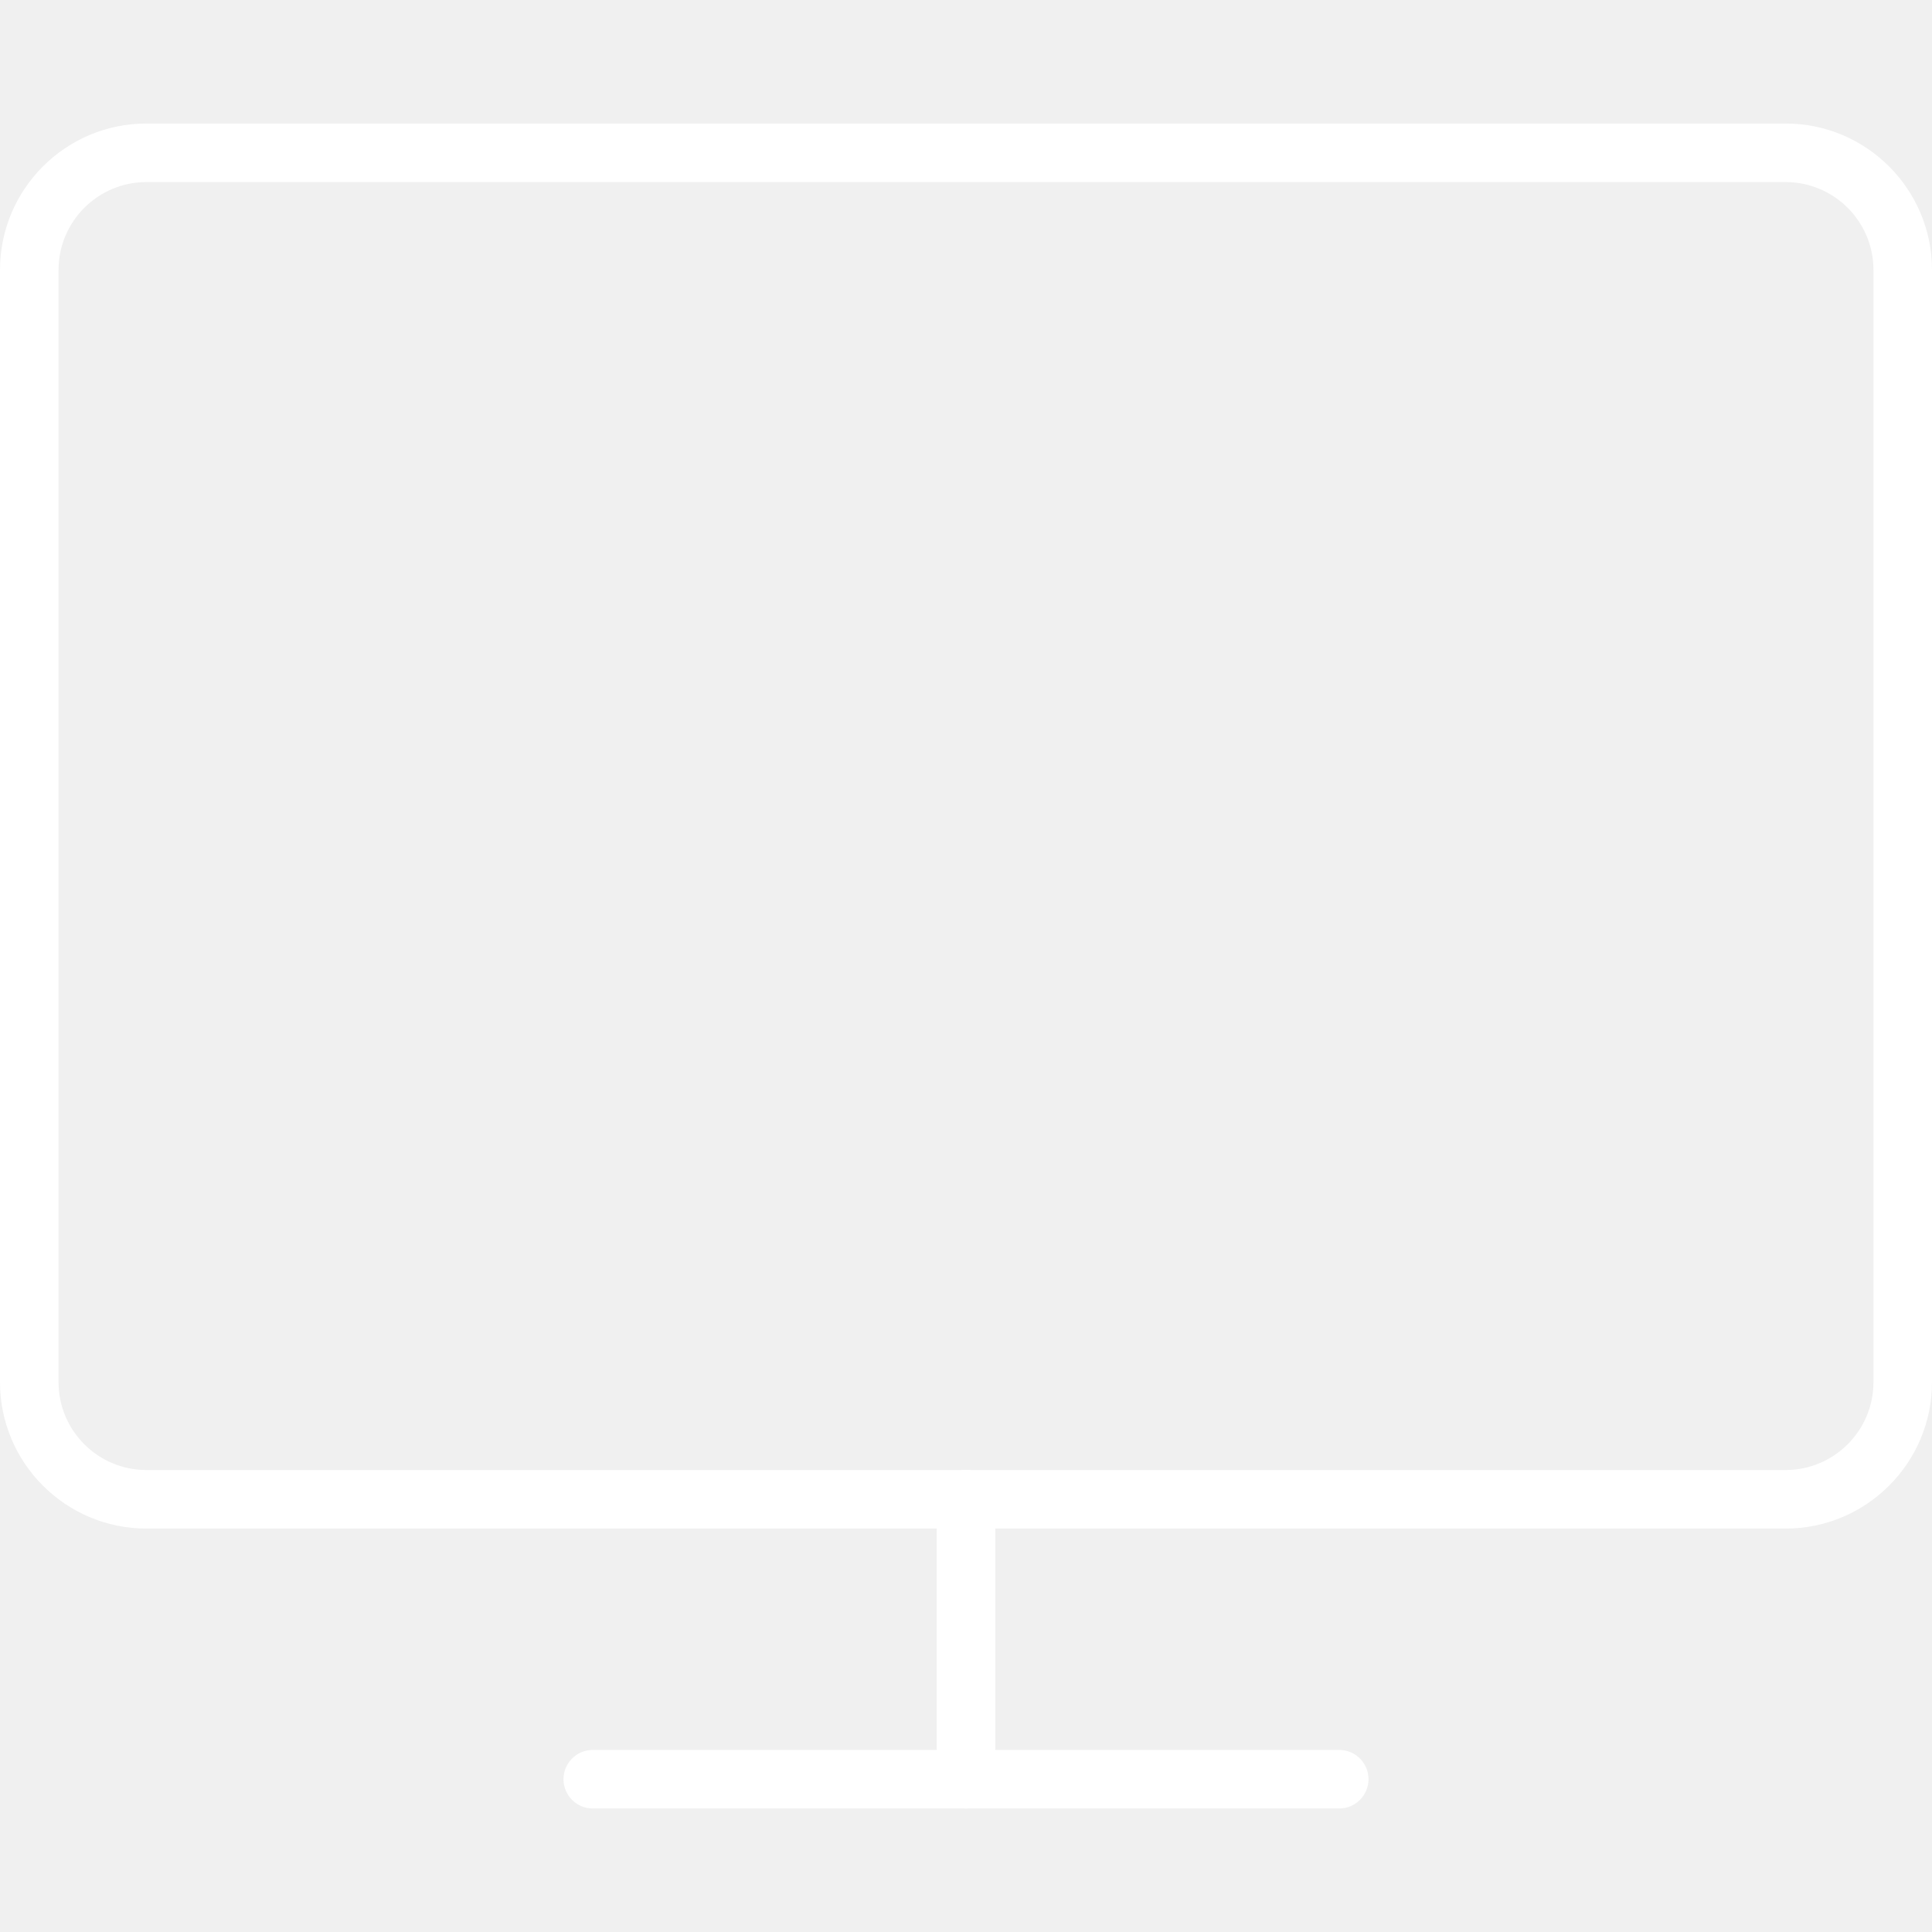
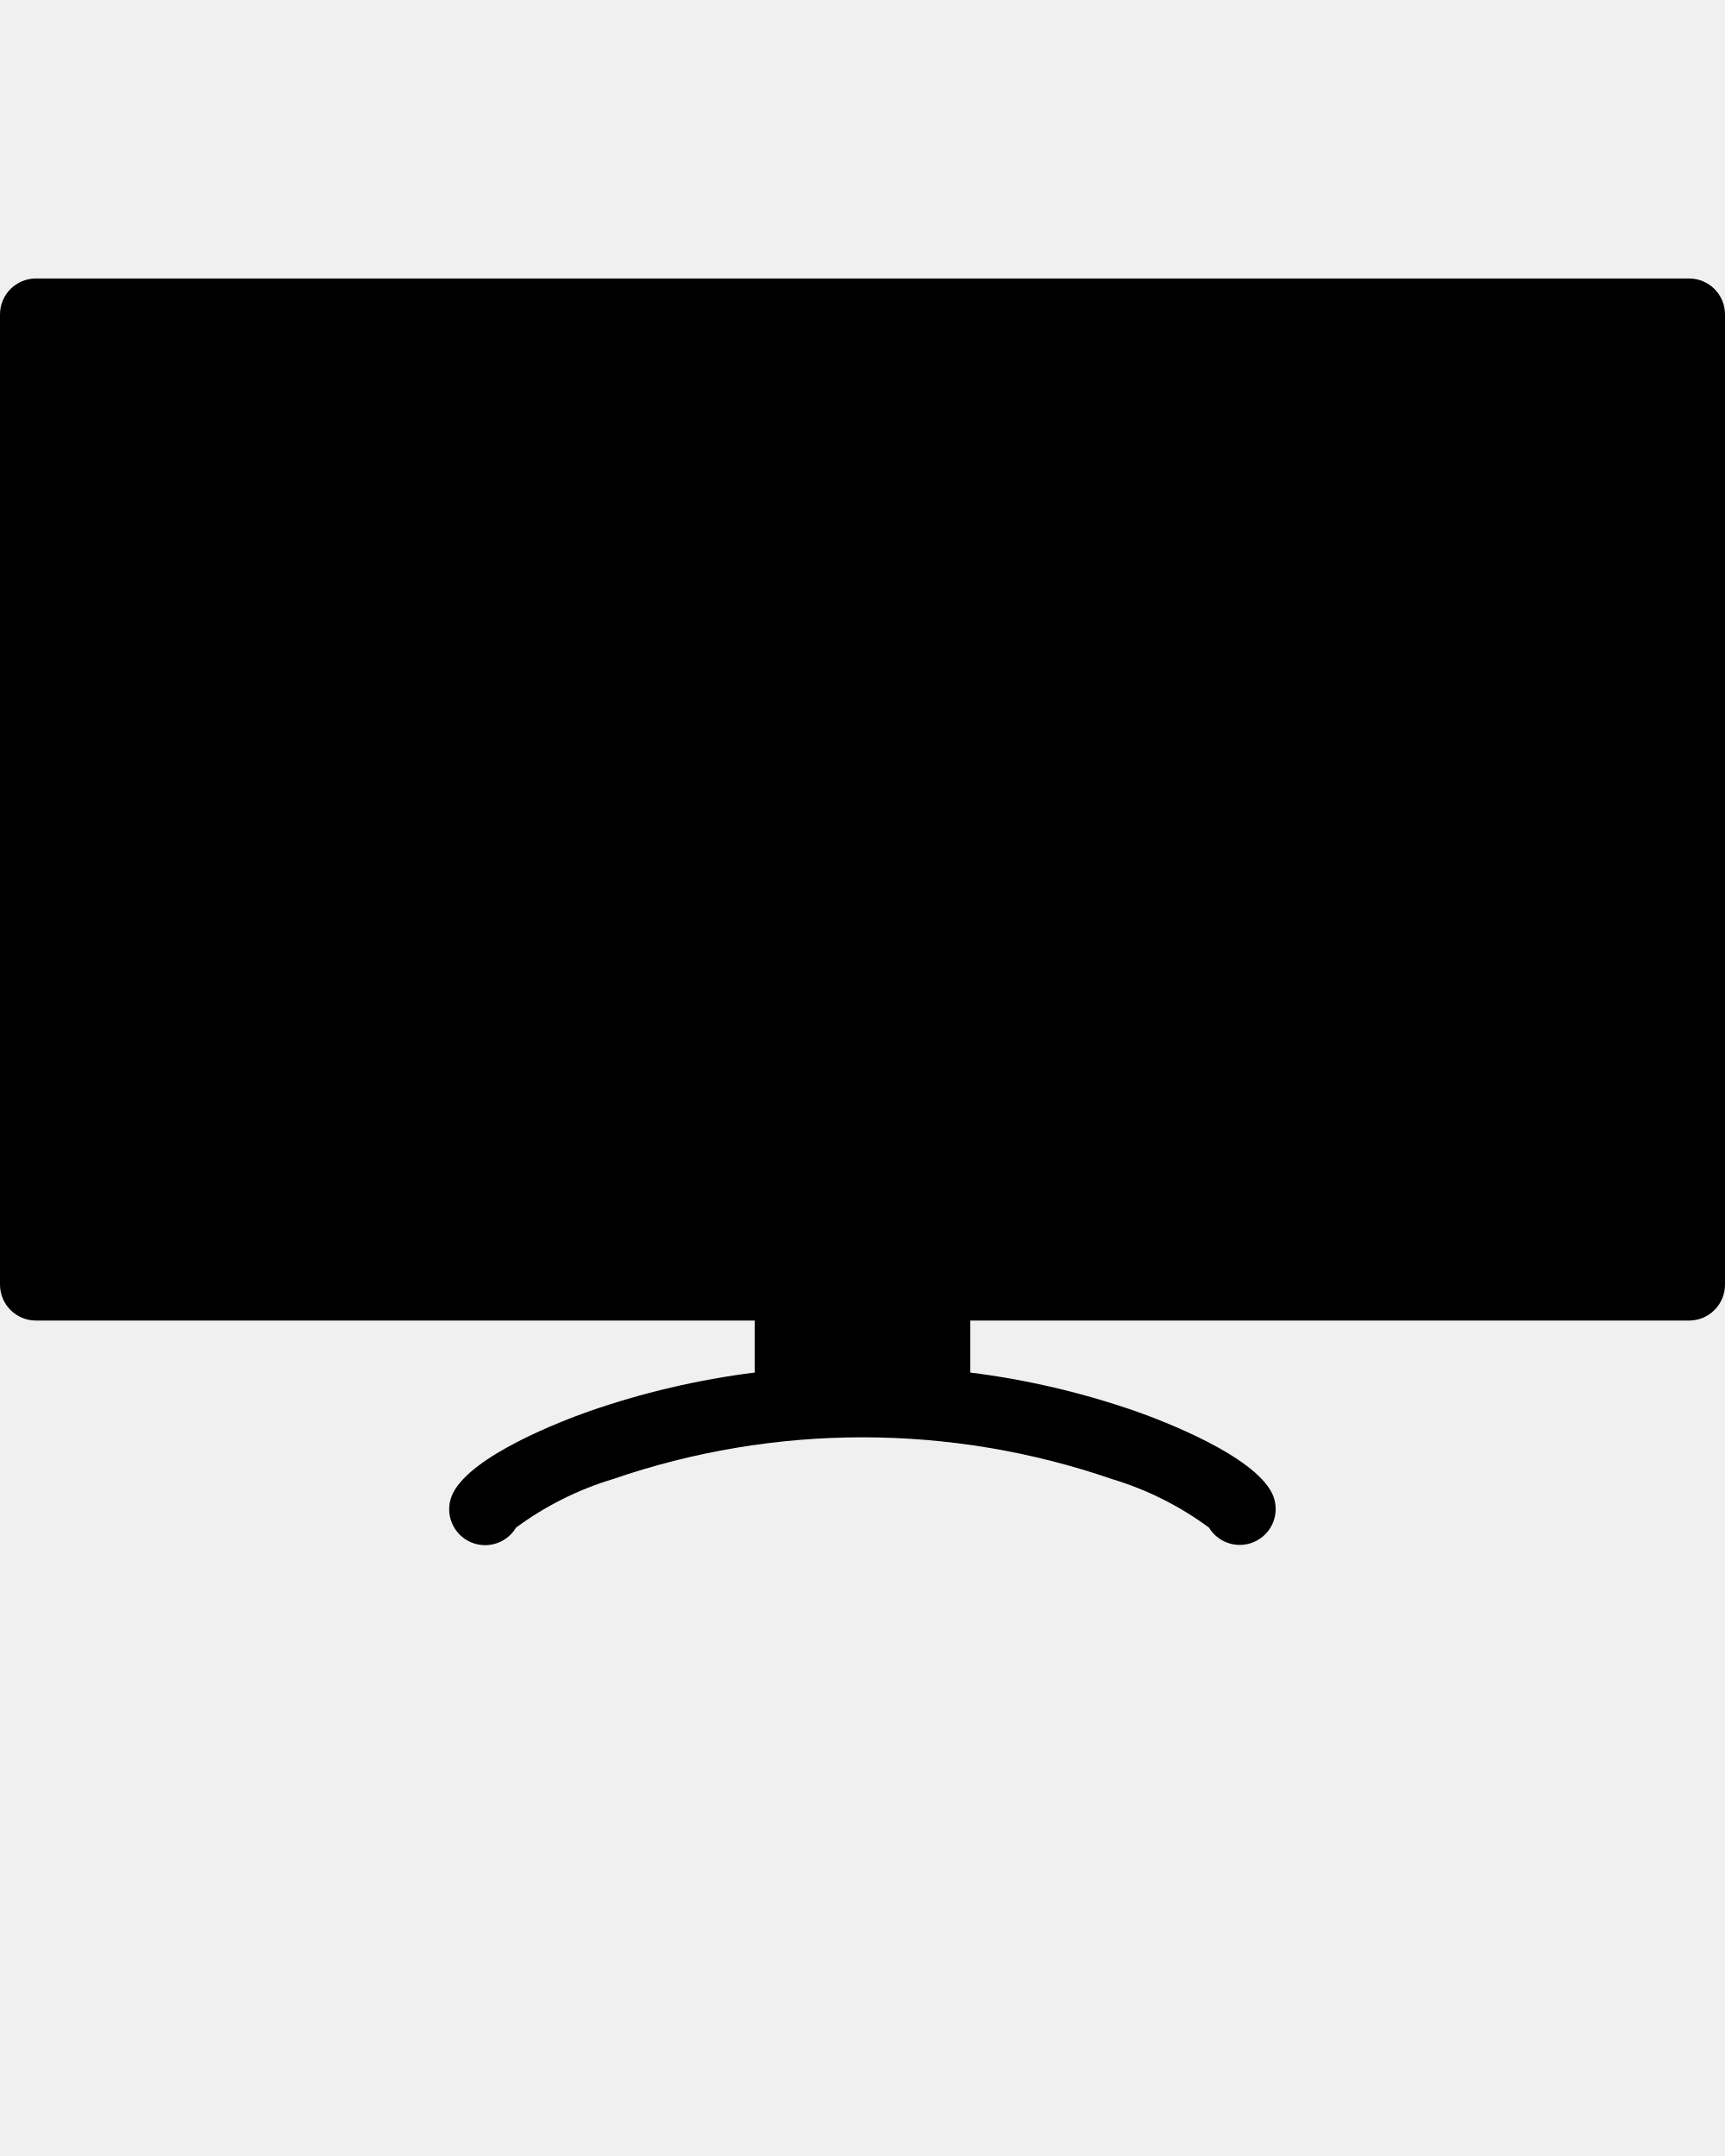
- <svg xmlns="http://www.w3.org/2000/svg" version="1.1" id="Capa_1" x="0px" y="0px" viewBox="0 0 33 33" fill="#fff" style="enable-background:new 0 0 33 33;" xml:space="preserve">
-   <g>
-     <path d="M30.5,26.109h-28c-1.378,0-2.5-1.121-2.5-2.5V4.61c0-1.379,1.122-2.5,2.5-2.5h28c1.378,0,2.5,1.121,2.5,2.5v18.999   C33,24.988,31.878,26.109,30.5,26.109z M2.5,3.11C1.673,3.11,1,3.783,1,4.61v18.999c0,0.827,0.673,1.5,1.5,1.5h28   c0.827,0,1.5-0.673,1.5-1.5V4.61c0-0.827-0.673-1.5-1.5-1.5H2.5z" />
-     <path d="M22.875,30.89h-12.75c-0.276,0-0.5-0.224-0.5-0.5s0.224-0.5,0.5-0.5h12.75c0.276,0,0.5,0.224,0.5,0.5   S23.151,30.89,22.875,30.89z" />
-     <path d="M16.5,30.89c-0.276,0-0.5-0.224-0.5-0.5v-4.781c0-0.276,0.224-0.5,0.5-0.5s0.5,0.224,0.5,0.5v4.781   C17,30.667,16.776,30.89,16.5,30.89z" />
-   </g>
-   <g>
- </g>
-   <g>
- </g>
-   <g>
- </g>
-   <g>
- </g>
-   <g>
- </g>
-   <g>
- </g>
-   <g>
- </g>
-   <g>
- </g>
-   <g>
- </g>
-   <g>
- </g>
-   <g>
- </g>
-   <g>
- </g>
-   <g>
- </g>
-   <g>
- </g>
-   <g>
- </g>
+ <svg xmlns="http://www.w3.org/2000/svg" data-name="Layer 1" viewBox="0 0 96 120" x="0px" y="0px">
+   <path d="M94,15.5H2a2,2,0,0,0-2,2v54a2,2,0,0,0,2,2H42v2.894a45.129,45.129,0,0,0-9.24,2.165c-1.504.533-6.495,2.438-7.549,4.546a2,2,0,0,0,3.505,1.922,17.603,17.603,0,0,1,5.382-2.699,42.656,42.656,0,0,1,27.805,0,17.603,17.603,0,0,1,5.382,2.699A2,2,0,0,0,70.789,83.106c-1.054-2.108-6.045-4.013-7.549-4.546A45.129,45.129,0,0,0,54,76.394V73.5H94a2,2,0,0,0,2-2v-54A2,2,0,0,0,94,15.5Z" />
</svg>
